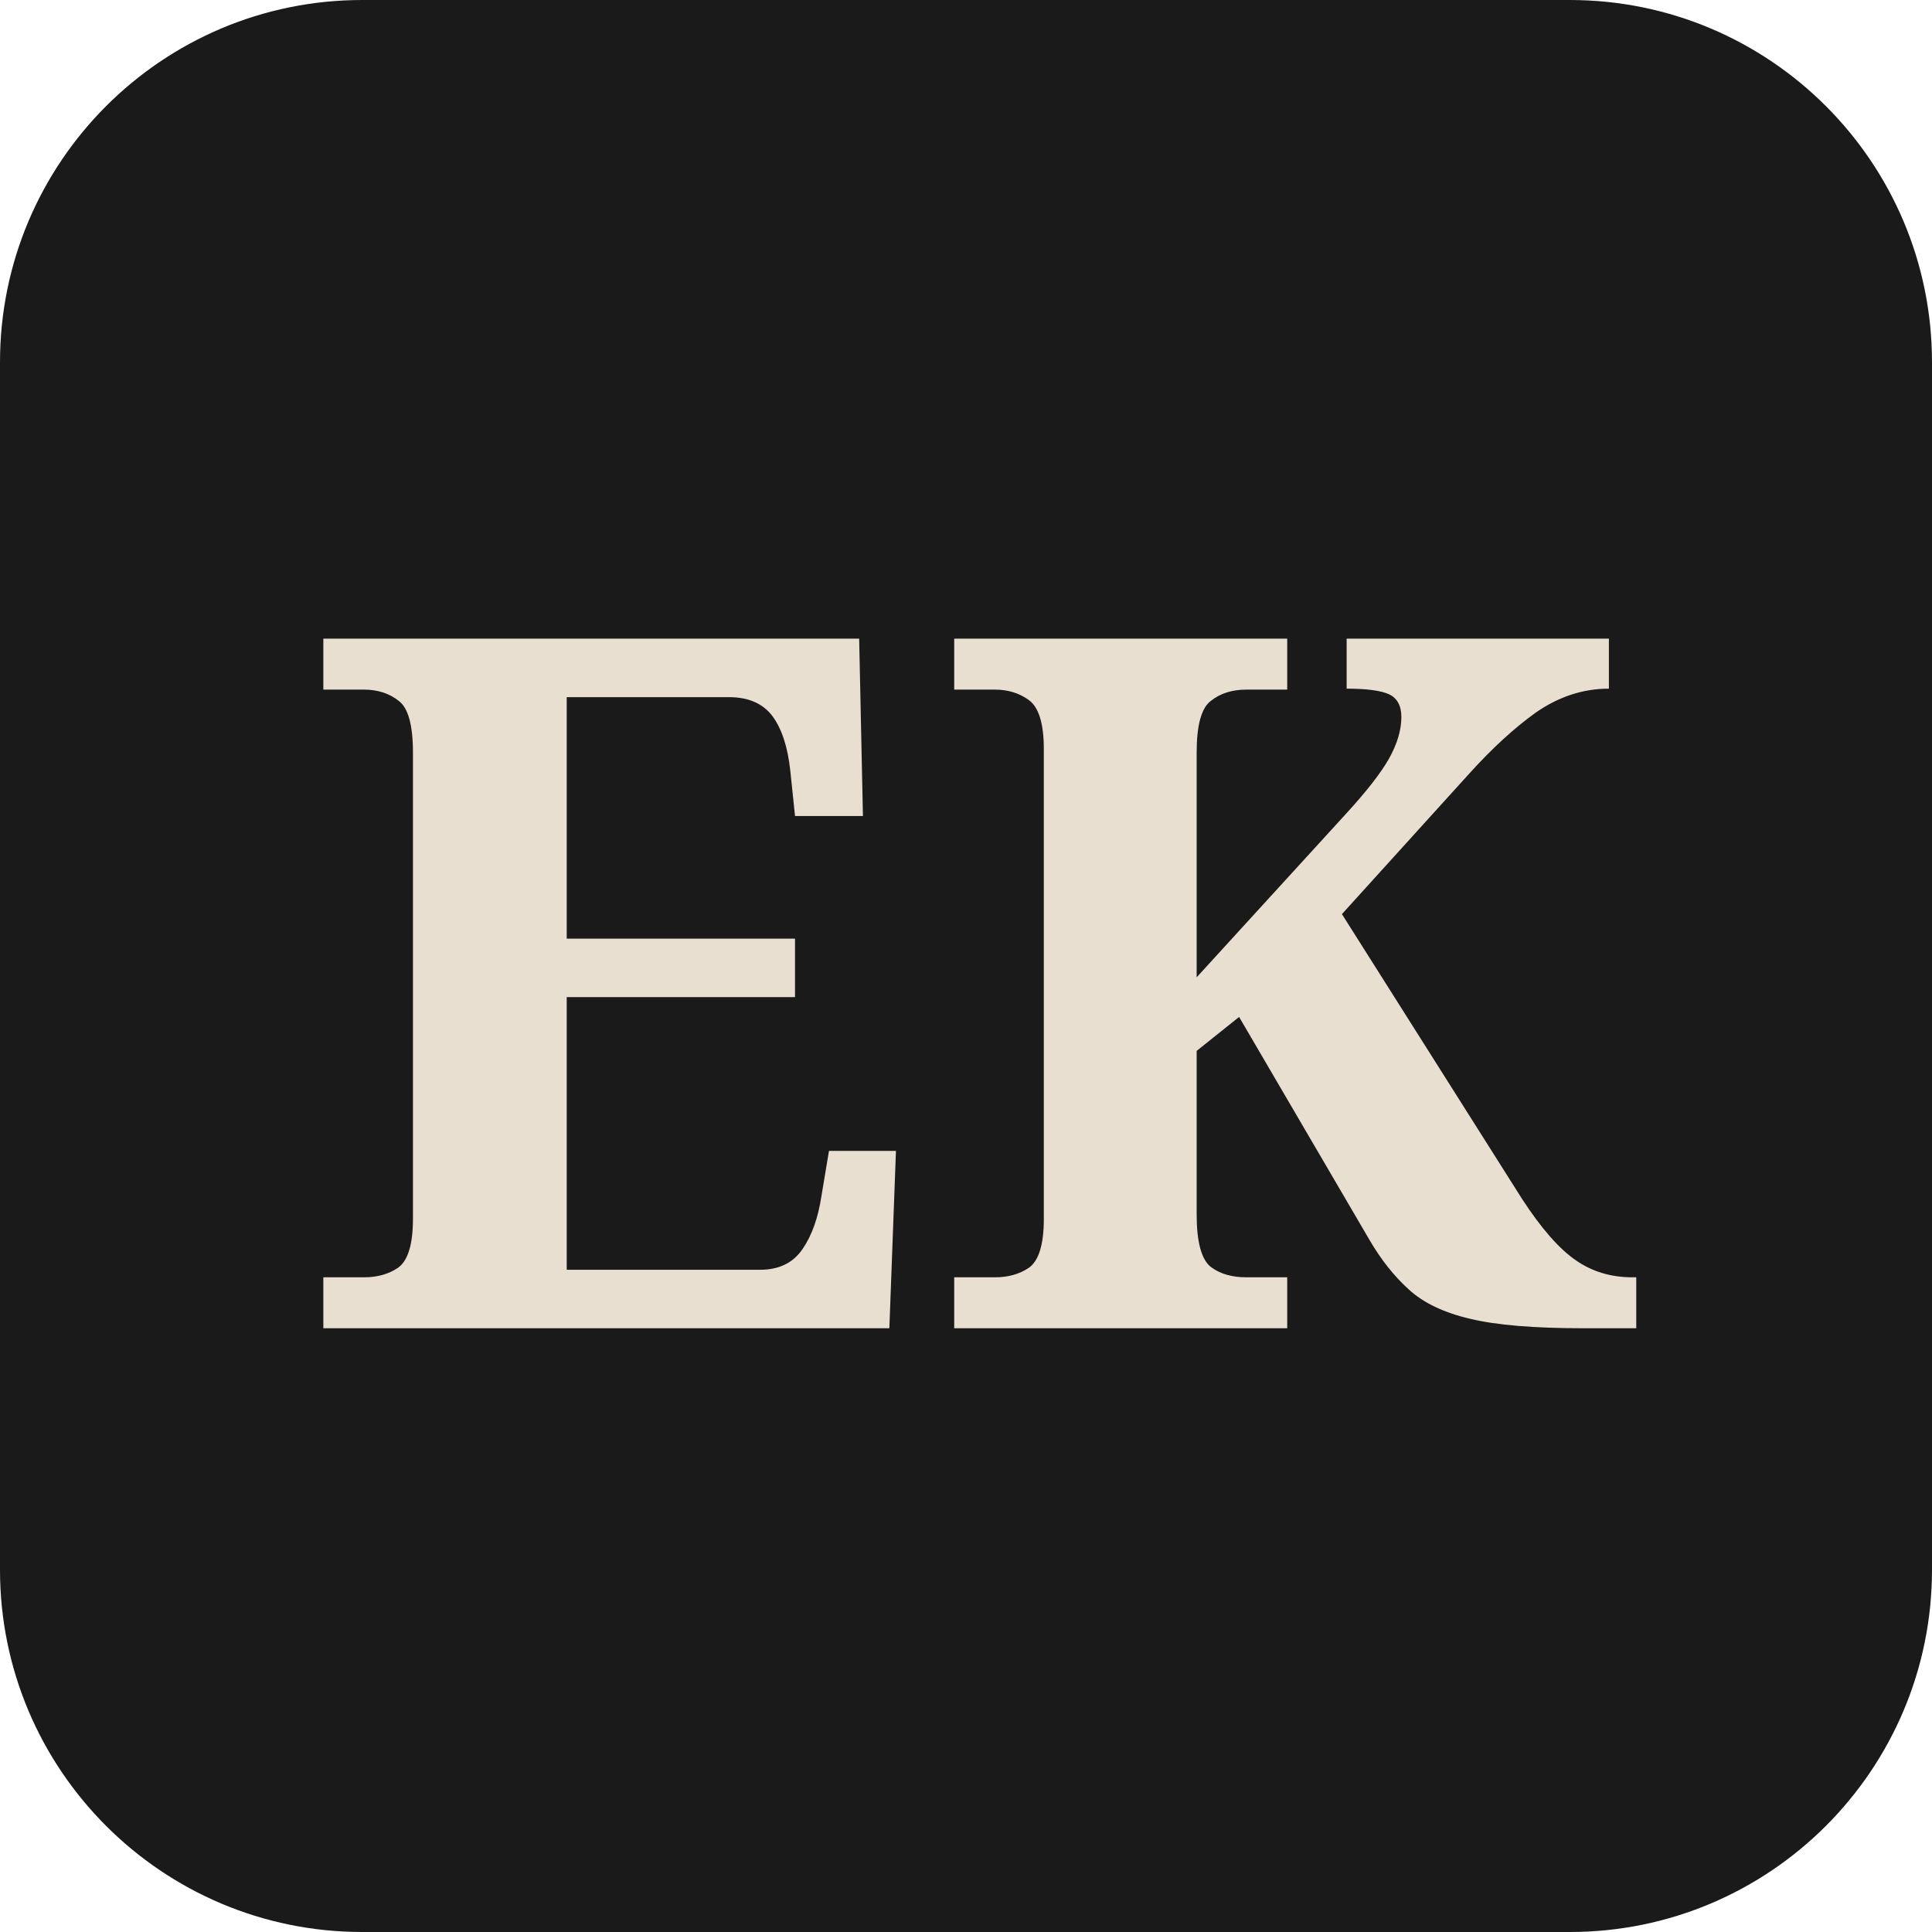
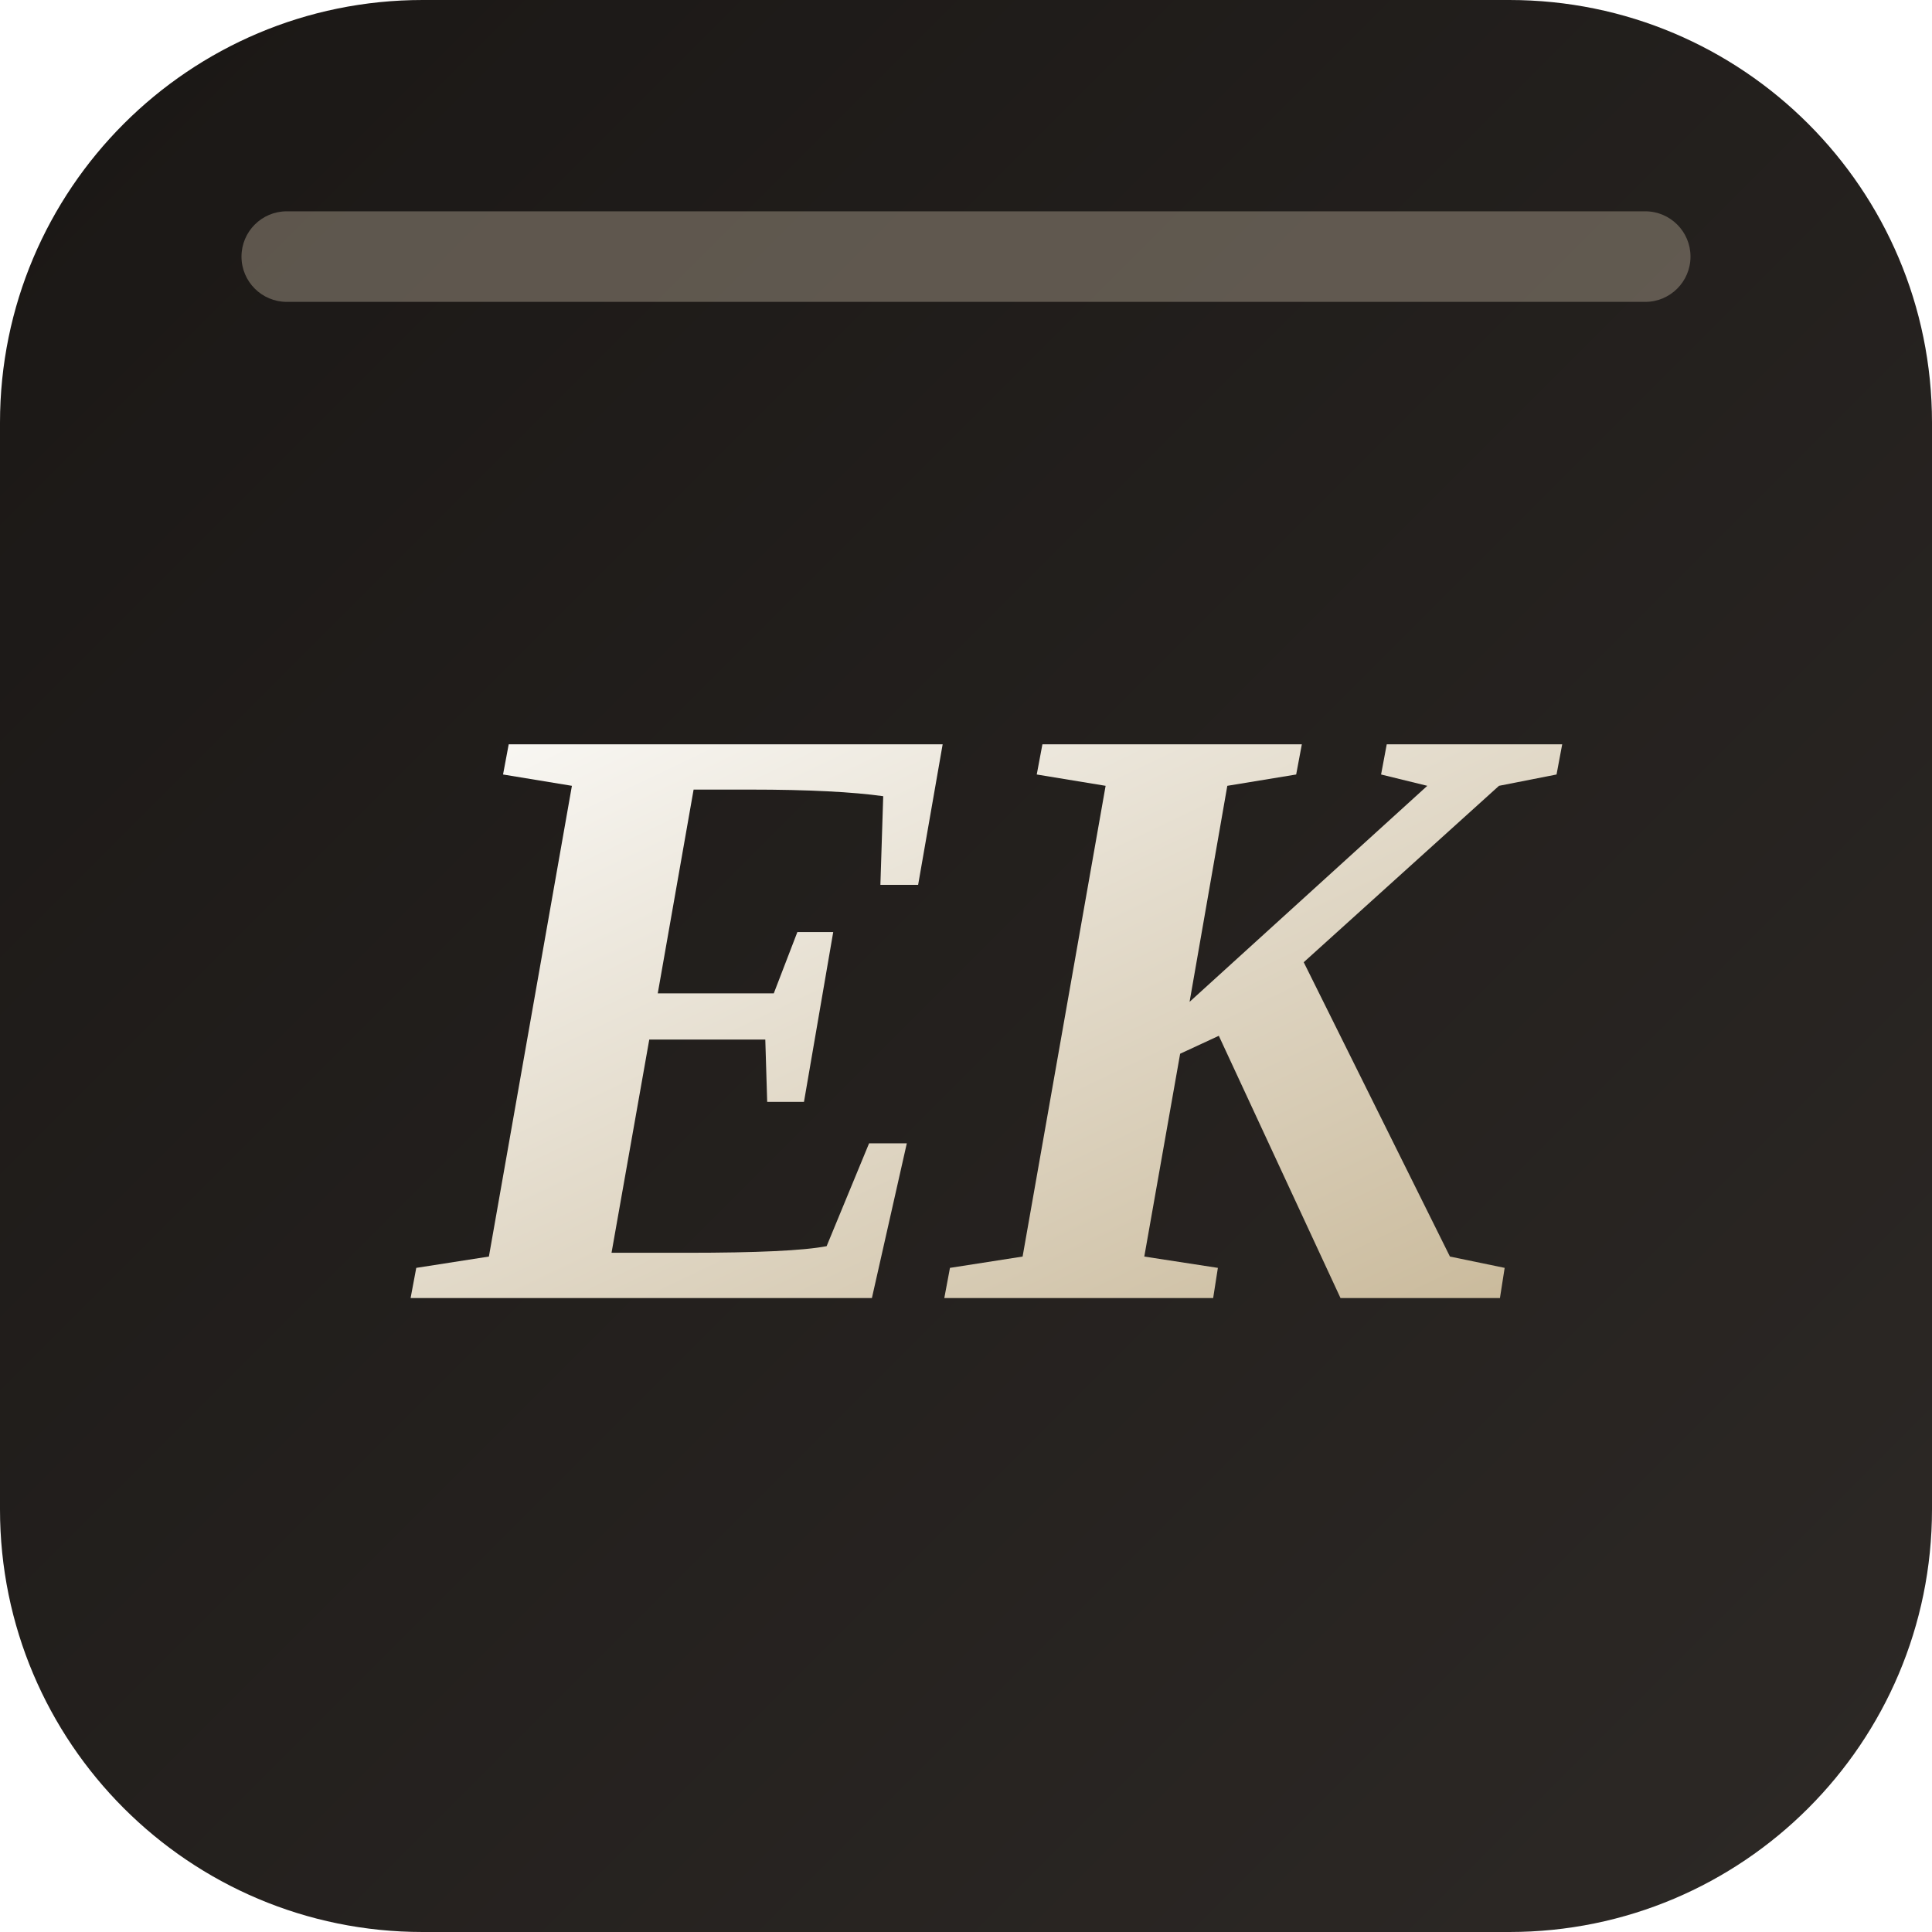
<svg xmlns="http://www.w3.org/2000/svg" viewBox="0 0 32 32">
-   <rect width="32" height="32" rx="6" fill="#1a1a1a" />
-   <text x="16" y="22" font-family="Georgia,serif" font-size="16" font-weight="bold" fill="#E8DFD0" text-anchor="middle">EK</text>
+   <defs>
+     <linearGradient id="bg" x1="0%" y1="0%" x2="100%" y2="100%">
+       <stop offset="0%" style="stop-color:#1A1715;stop-opacity:1" />
+       <stop offset="100%" style="stop-color:#2D2926;stop-opacity:1" />
+     </linearGradient>
+     <linearGradient id="textGrad" x1="0%" y1="0%" x2="100%" y2="100%">
+       <stop offset="0%" style="stop-color:#FAF9F6;stop-opacity:1" />
+       <stop offset="100%" style="stop-color:#C9B99A;stop-opacity:1" />
+     </linearGradient>
+   </defs>
+   <rect width="32" height="32" rx="7" fill="url(#bg)" />
+   <rect x="4" y="3.5" width="24" height="1.5" rx="0.75" fill="#A09484" opacity="0.5" />
+   <text x="16" y="21.5" font-family="Georgia, 'Times New Roman', serif" font-size="14" font-weight="700" font-style="italic" fill="url(#textGrad)" text-anchor="middle" letter-spacing="-0.5">EK</text>
</svg>
